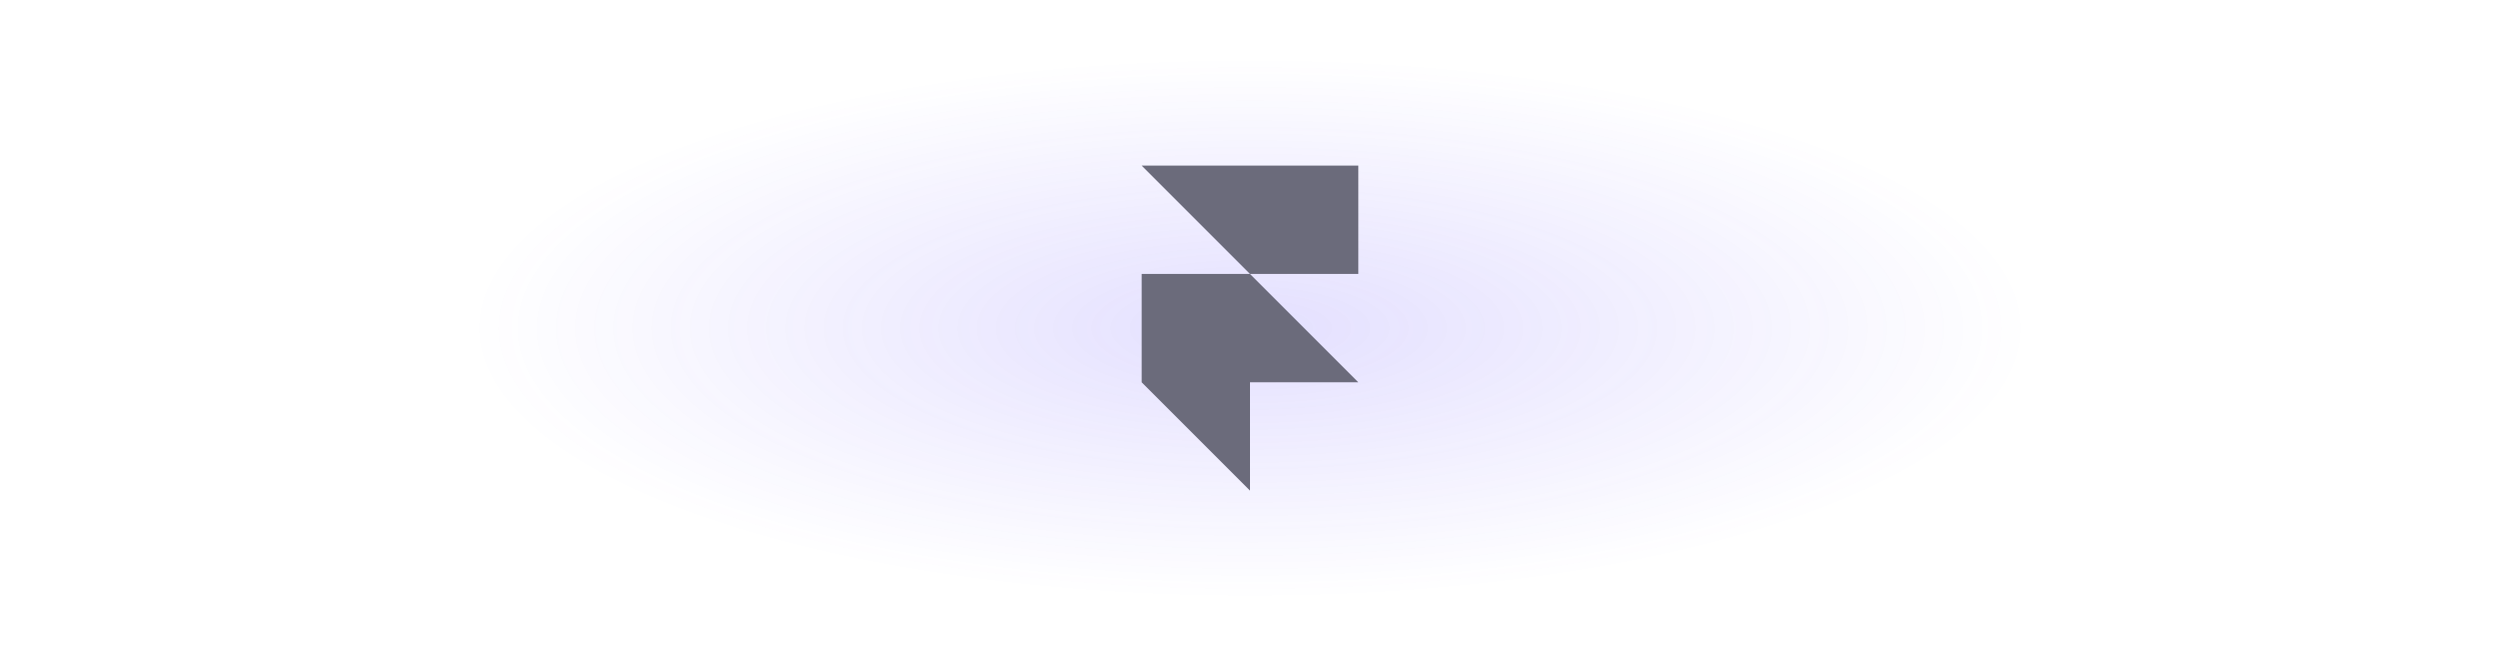
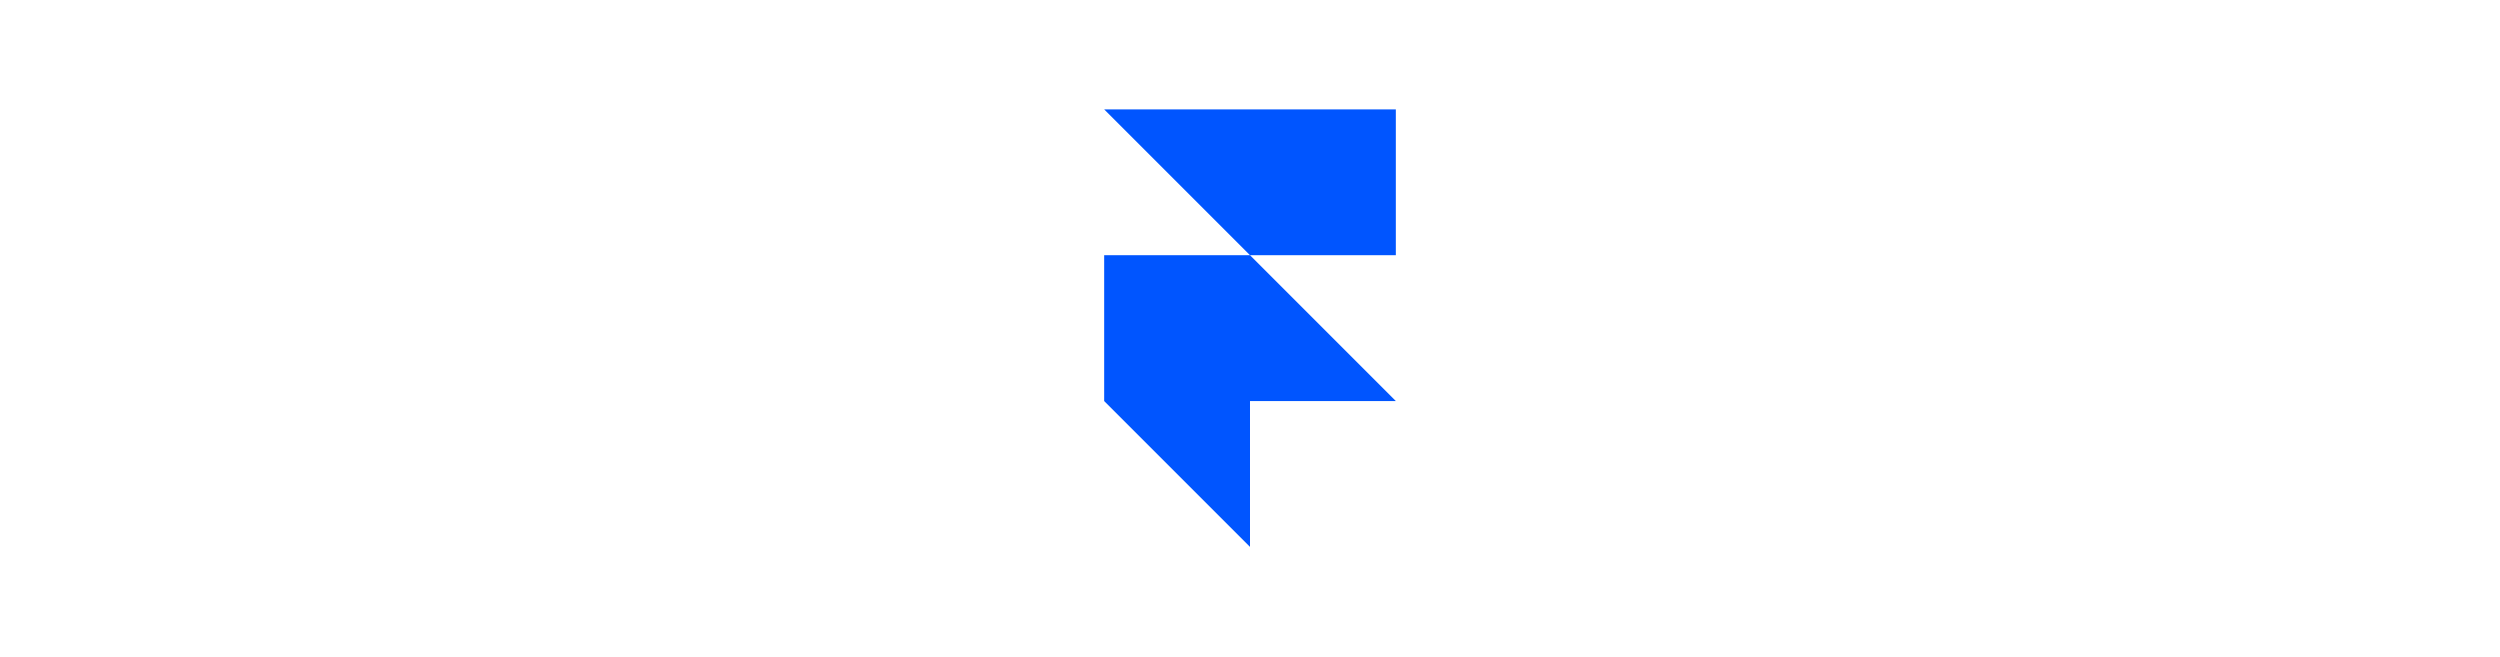
<svg xmlns="http://www.w3.org/2000/svg" viewBox="0 0 480 126" width="480" height="126" role="img" aria-label="Framer">
-   <defs>
-     <radialGradient id="glow-framer" cx="50%" cy="50%" r="50%">
-       <stop offset="0%" stop-color="#533afd" stop-opacity="0.16" />
-       <stop offset="100%" stop-color="#533afd" stop-opacity="0" />
-     </radialGradient>
-   </defs>
-   <ellipse cx="240" cy="63" rx="150" ry="52" fill="url(#glow-framer)" />
-   <g transform="translate(208.80,31.80) scale(2.6)" fill="#6b6b7b">
+   <g transform="translate(198.00,21.00) scale(3.5)" fill="#0055FF">
    <path d="M4 0h16v8h-8zM4 8h8l8 8H4zM4 16h8v8z" />
  </g>
</svg>
